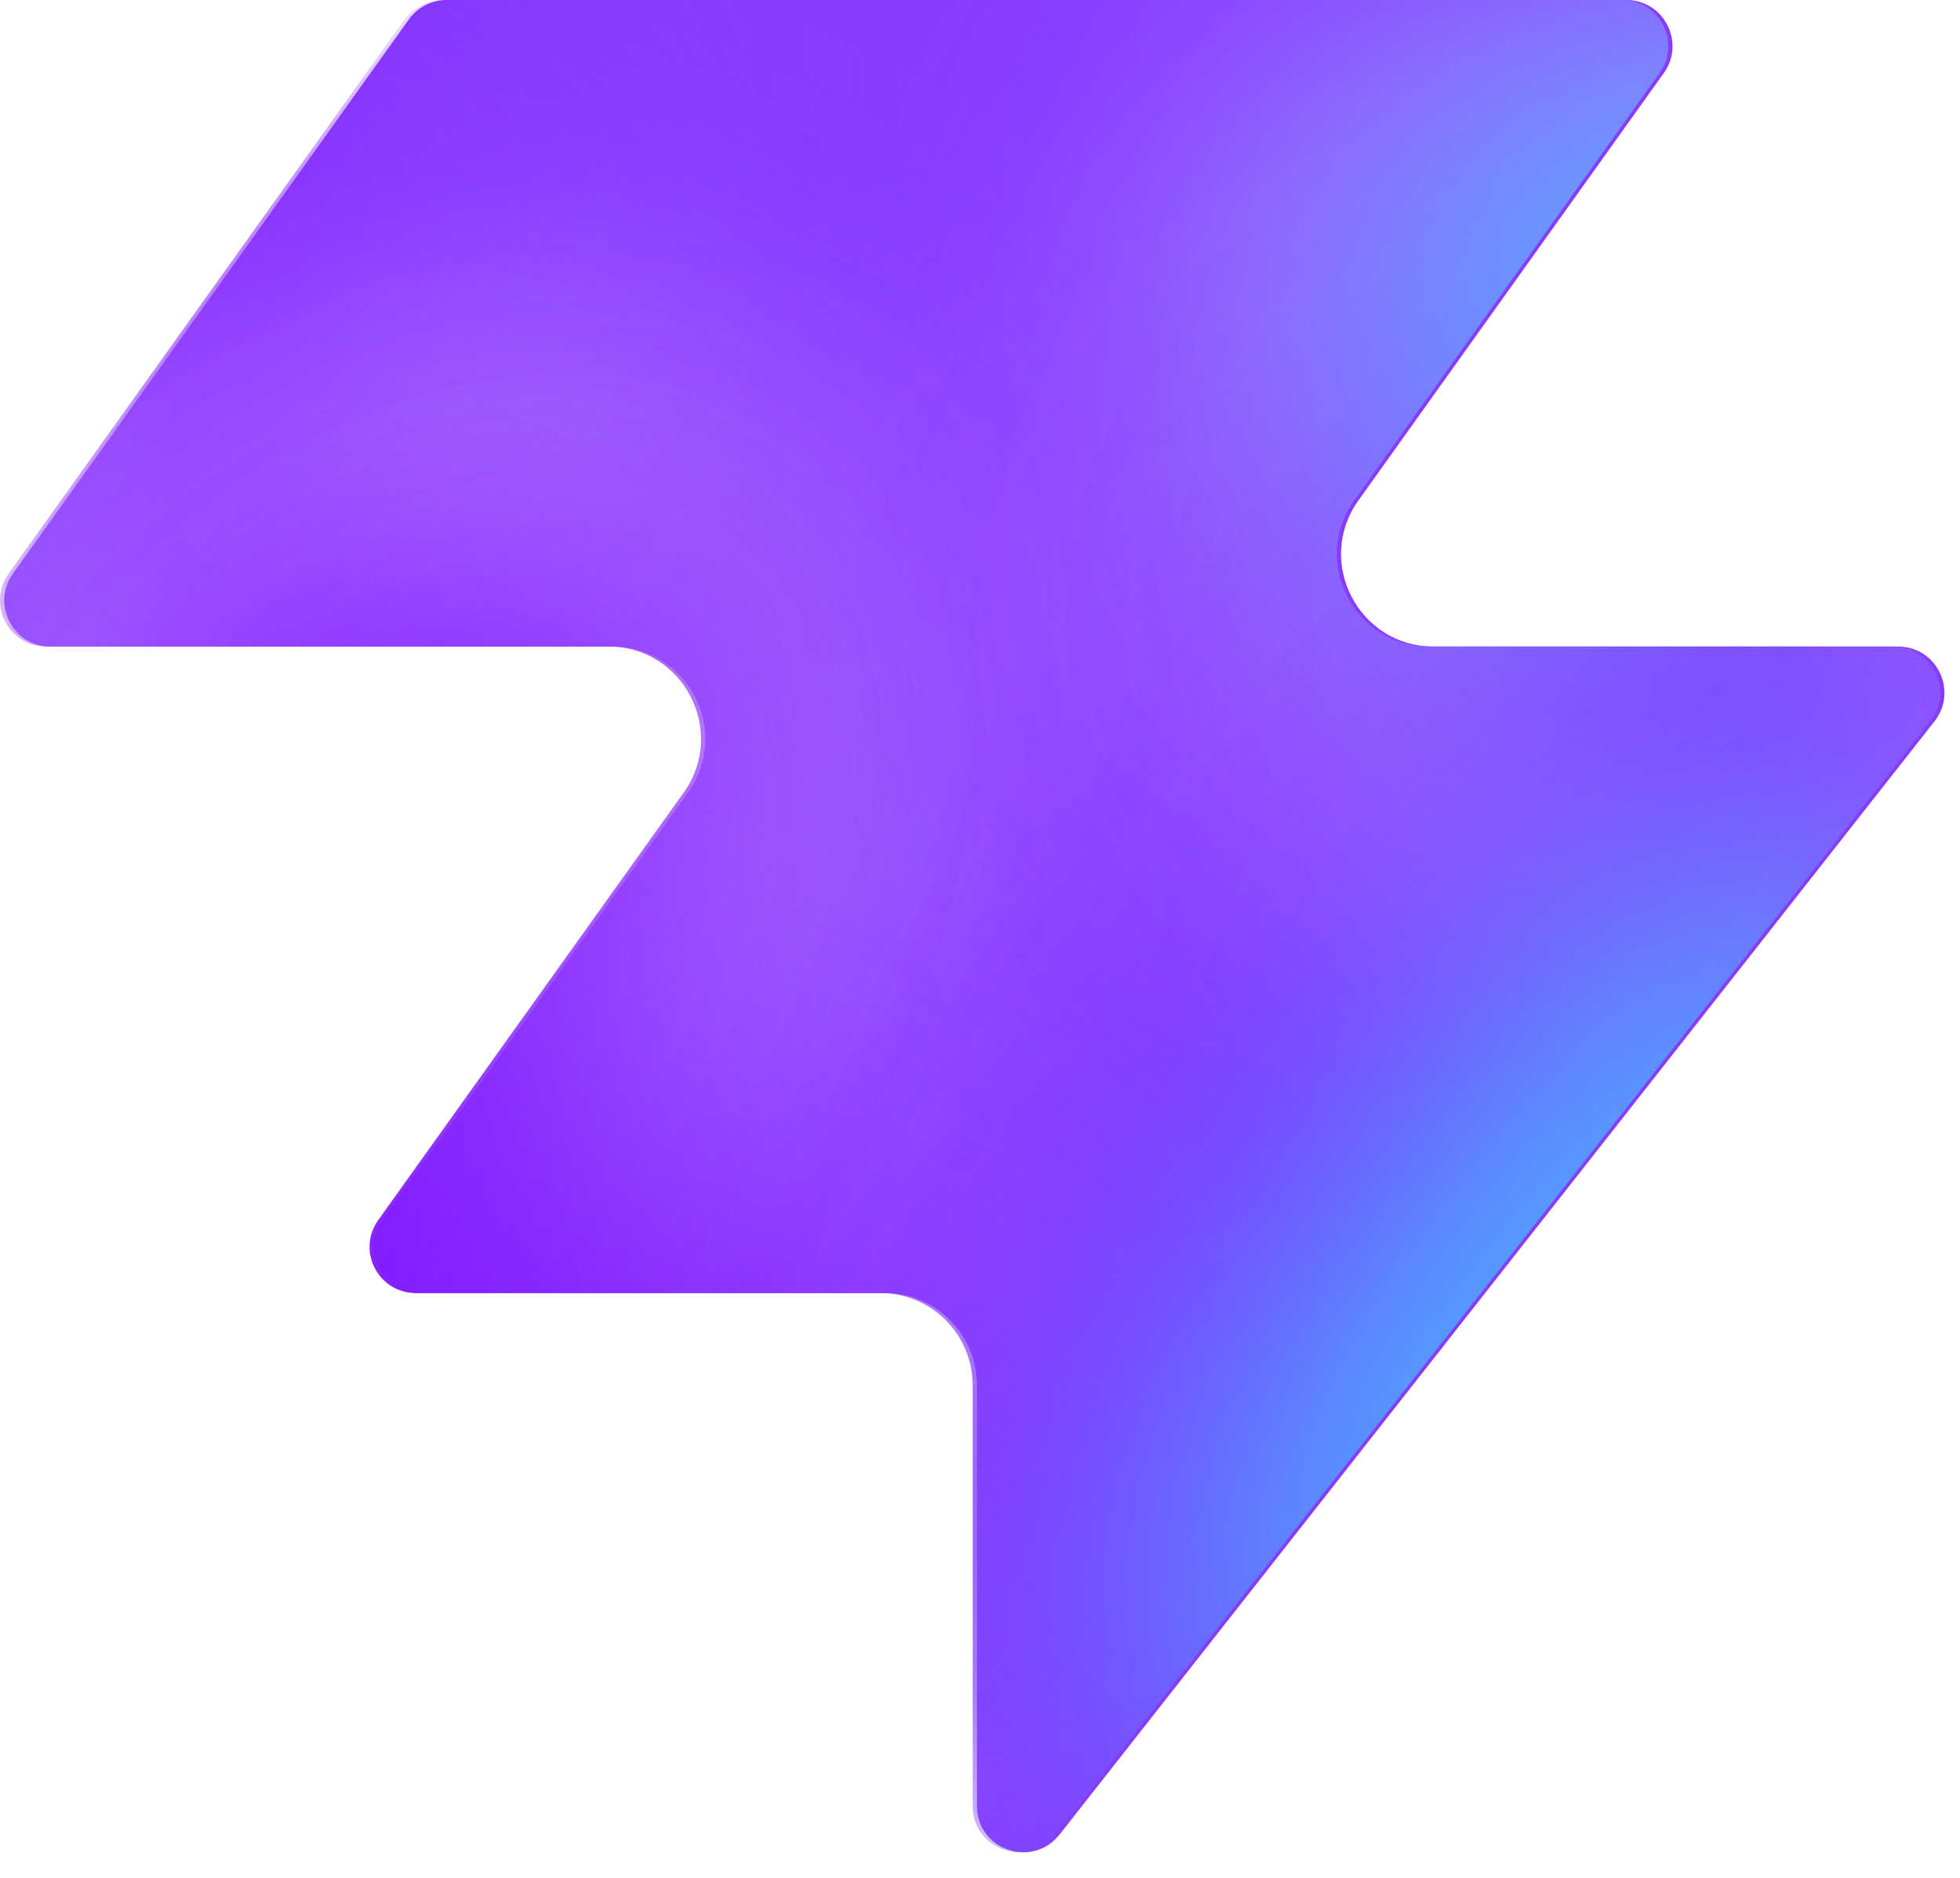
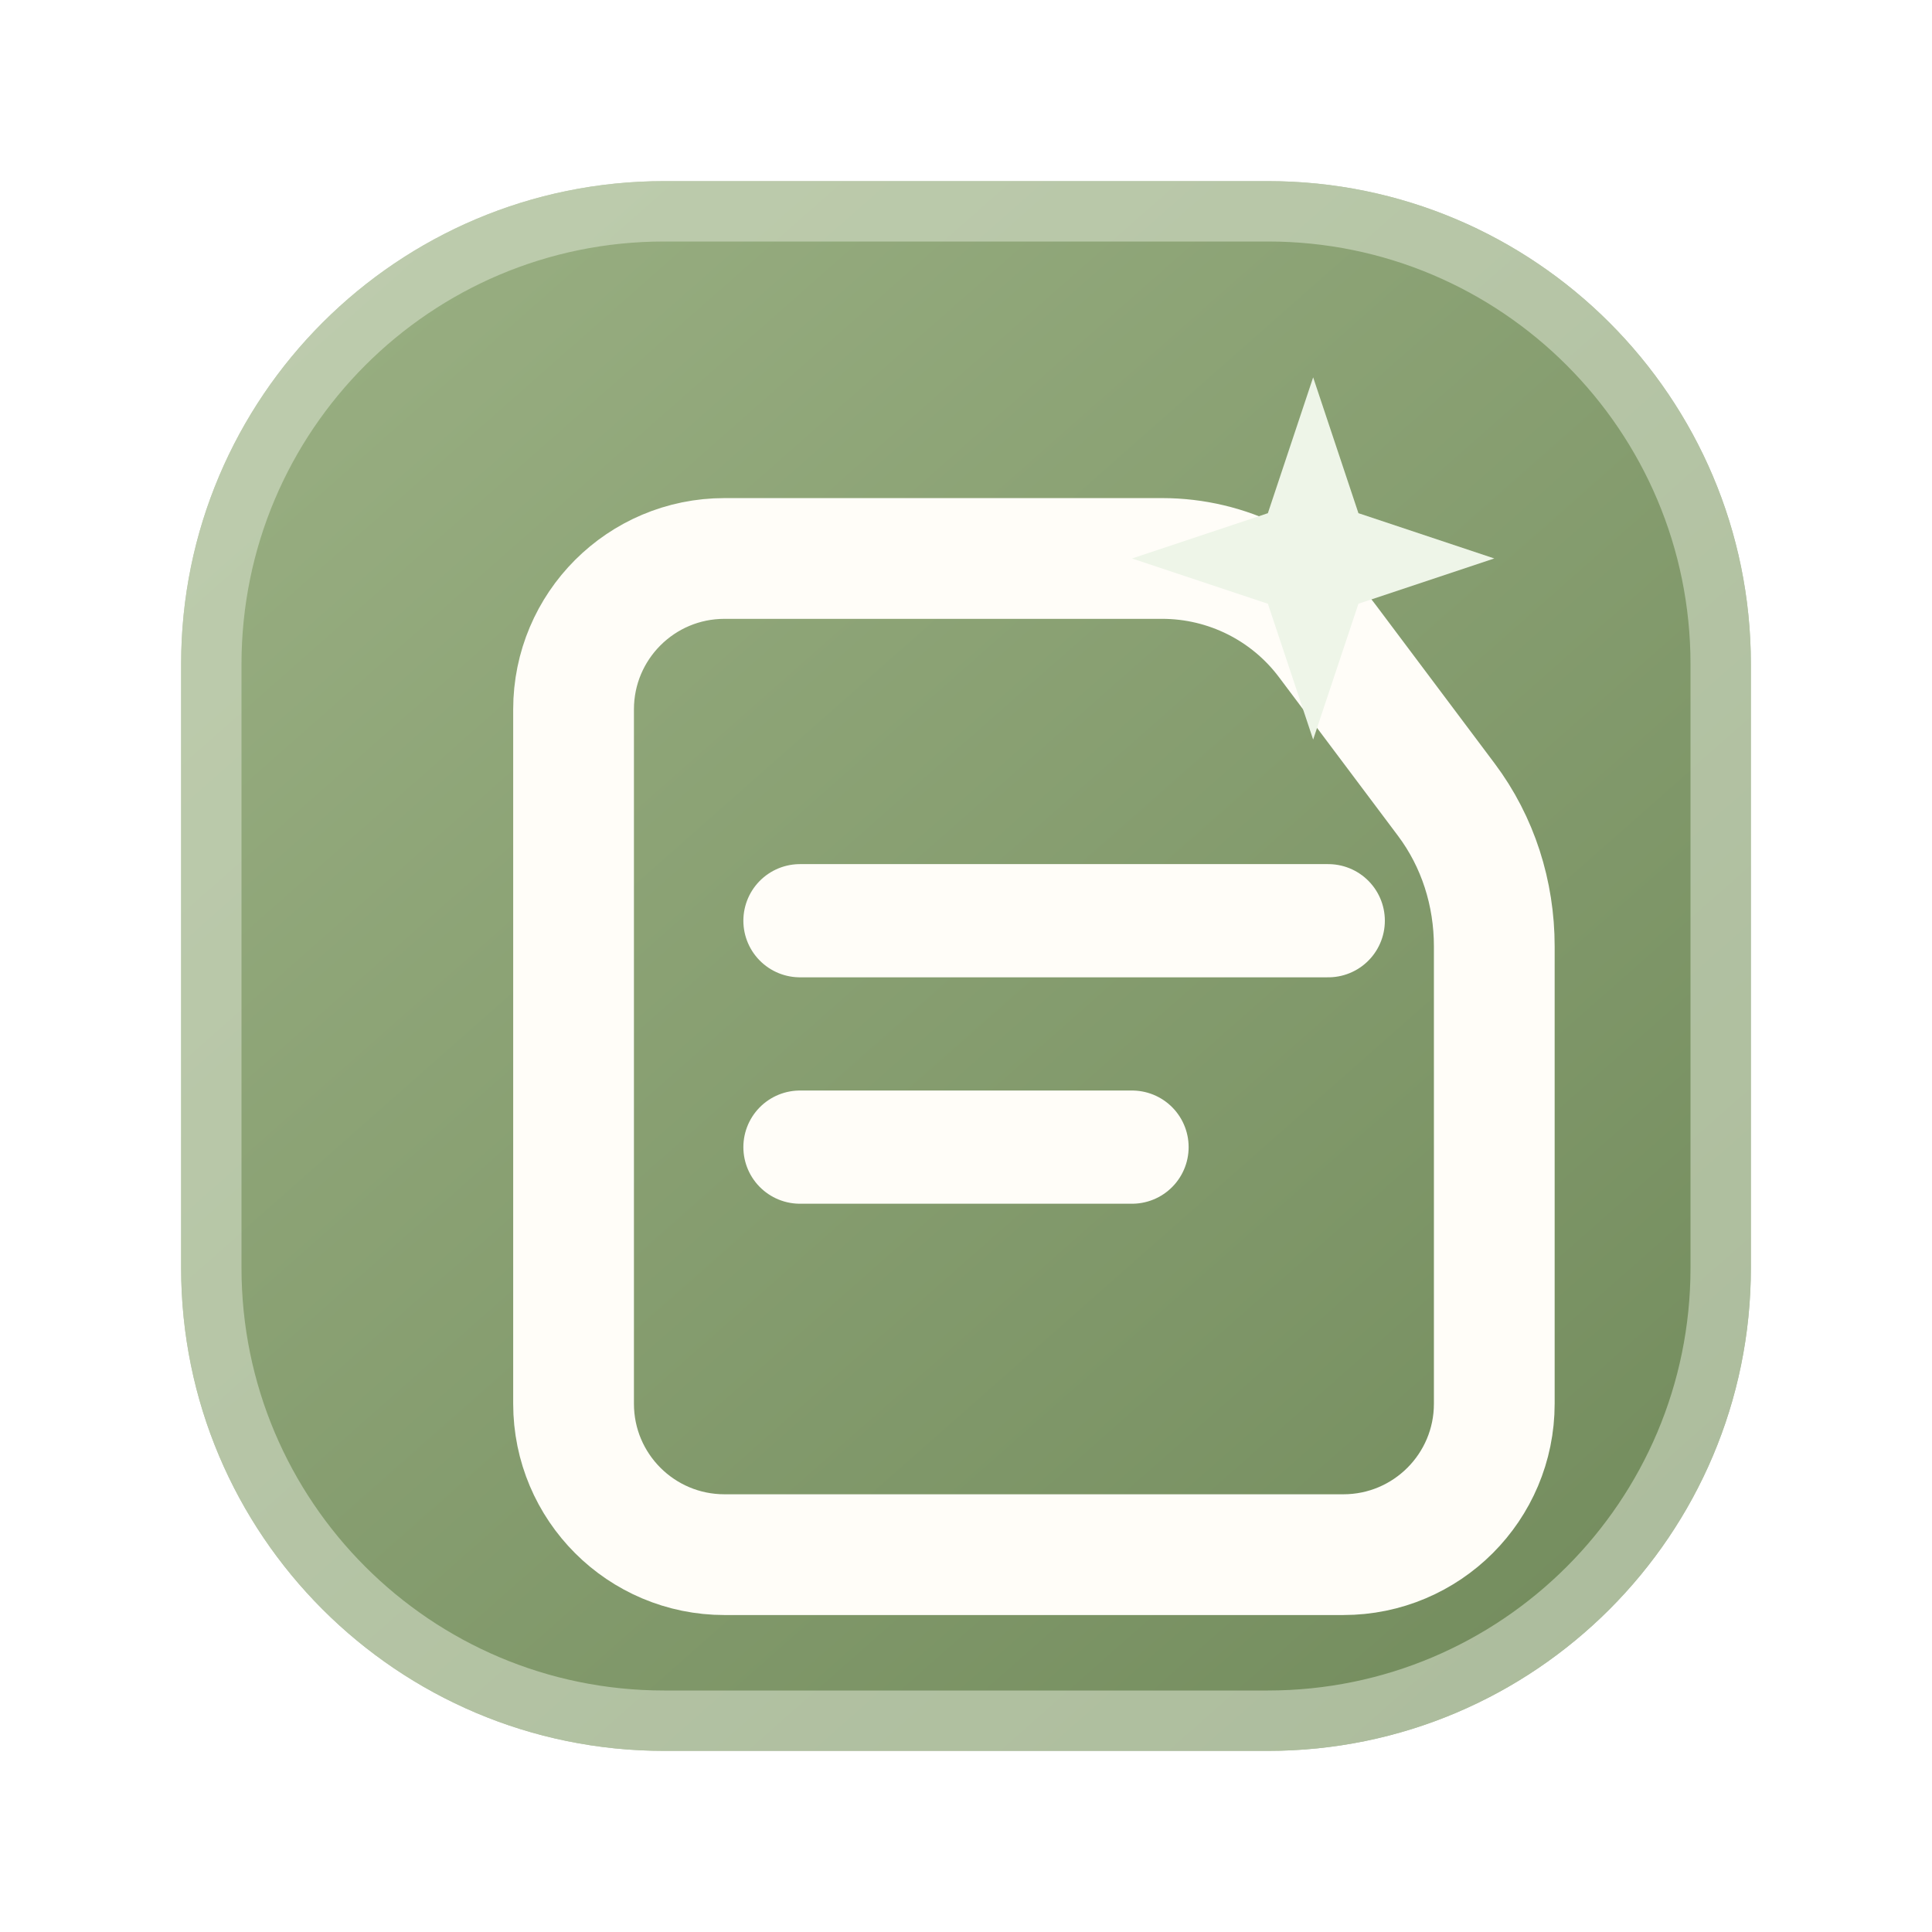
- <svg xmlns="http://www.w3.org/2000/svg" width="48" height="46" fill="none" viewBox="0 0 48 46">
-   <path fill="#863bff" d="M25.946 44.938c-.664.845-2.021.375-2.021-.698V33.937a2.26 2.26 0 0 0-2.262-2.262H10.287c-.92 0-1.456-1.04-.92-1.788l7.48-10.471c1.07-1.497 0-3.578-1.842-3.578H1.237c-.92 0-1.456-1.04-.92-1.788L10.013.474c.214-.297.556-.474.92-.474h28.894c.92 0 1.456 1.04.92 1.788l-7.48 10.471c-1.07 1.498 0 3.579 1.842 3.579h11.377c.943 0 1.473 1.088.89 1.83L25.947 44.94z" style="fill:#863bff;fill:color(display-p3 .525 .23 1);fill-opacity:1" />
-   <mask id="a" width="48" height="46" x="0" y="0" maskUnits="userSpaceOnUse" style="mask-type:alpha">
-     <path fill="#000" d="M25.842 44.938c-.664.844-2.021.375-2.021-.698V33.937a2.26 2.26 0 0 0-2.262-2.262H10.183c-.92 0-1.456-1.04-.92-1.788l7.48-10.471c1.07-1.498 0-3.579-1.842-3.579H1.133c-.92 0-1.456-1.04-.92-1.787L9.91.473c.214-.297.556-.474.92-.474h28.894c.92 0 1.456 1.04.92 1.788l-7.48 10.471c-1.07 1.498 0 3.578 1.842 3.578h11.377c.943 0 1.473 1.088.89 1.832L25.843 44.94z" style="fill:#000;fill-opacity:1" />
-   </mask>
-   <g mask="url(#a)">
-     <g filter="url(#b)">
-       <ellipse cx="5.508" cy="14.704" fill="#ede6ff" rx="5.508" ry="14.704" style="fill:#ede6ff;fill:color(display-p3 .927 .903 1);fill-opacity:1" transform="matrix(.00324 1 1 -.00324 -4.47 31.516)" />
-     </g>
-     <g filter="url(#c)">
-       <ellipse cx="10.399" cy="29.851" fill="#ede6ff" rx="10.399" ry="29.851" style="fill:#ede6ff;fill:color(display-p3 .927 .903 1);fill-opacity:1" transform="matrix(.00324 1 1 -.00324 -39.328 7.883)" />
-     </g>
-     <g filter="url(#d)">
-       <ellipse cx="5.508" cy="30.487" fill="#7e14ff" rx="5.508" ry="30.487" style="fill:#7e14ff;fill:color(display-p3 .492 .077 1);fill-opacity:1" transform="rotate(89.814 -25.913 -14.639)scale(1 -1)" />
-     </g>
-     <g filter="url(#e)">
-       <ellipse cx="5.508" cy="30.599" fill="#7e14ff" rx="5.508" ry="30.599" style="fill:#7e14ff;fill:color(display-p3 .492 .077 1);fill-opacity:1" transform="rotate(89.814 -32.644 -3.334)scale(1 -1)" />
-     </g>
-     <g filter="url(#f)">
-       <ellipse cx="5.508" cy="30.599" fill="#7e14ff" rx="5.508" ry="30.599" style="fill:#7e14ff;fill:color(display-p3 .492 .077 1);fill-opacity:1" transform="matrix(.00324 1 1 -.00324 -34.34 30.47)" />
-     </g>
-     <g filter="url(#g)">
-       <ellipse cx="14.072" cy="22.078" fill="#ede6ff" rx="14.072" ry="22.078" style="fill:#ede6ff;fill:color(display-p3 .927 .903 1);fill-opacity:1" transform="rotate(93.35 24.506 48.493)scale(-1 1)" />
-     </g>
-     <g filter="url(#h)">
-       <ellipse cx="3.47" cy="21.501" fill="#7e14ff" rx="3.47" ry="21.501" style="fill:#7e14ff;fill:color(display-p3 .492 .077 1);fill-opacity:1" transform="rotate(89.009 28.708 47.59)scale(-1 1)" />
-     </g>
-     <g filter="url(#i)">
-       <ellipse cx="3.47" cy="21.501" fill="#7e14ff" rx="3.47" ry="21.501" style="fill:#7e14ff;fill:color(display-p3 .492 .077 1);fill-opacity:1" transform="rotate(89.009 28.708 47.59)scale(-1 1)" />
-     </g>
-     <g filter="url(#j)">
-       <ellipse cx=".387" cy="8.972" fill="#7e14ff" rx="4.407" ry="29.108" style="fill:#7e14ff;fill:color(display-p3 .492 .077 1);fill-opacity:1" transform="rotate(39.51 .387 8.972)" />
-     </g>
-     <g filter="url(#k)">
-       <ellipse cx="47.523" cy="-6.092" fill="#7e14ff" rx="4.407" ry="29.108" style="fill:#7e14ff;fill:color(display-p3 .492 .077 1);fill-opacity:1" transform="rotate(37.892 47.523 -6.092)" />
-     </g>
-     <g filter="url(#l)">
-       <ellipse cx="41.412" cy="6.333" fill="#47bfff" rx="5.971" ry="9.665" style="fill:#47bfff;fill:color(display-p3 .28 .748 1);fill-opacity:1" transform="rotate(37.892 41.412 6.333)" />
-     </g>
-     <g filter="url(#m)">
-       <ellipse cx="-1.879" cy="38.332" fill="#7e14ff" rx="4.407" ry="29.108" style="fill:#7e14ff;fill:color(display-p3 .492 .077 1);fill-opacity:1" transform="rotate(37.892 -1.88 38.332)" />
-     </g>
-     <g filter="url(#n)">
-       <ellipse cx="-1.879" cy="38.332" fill="#7e14ff" rx="4.407" ry="29.108" style="fill:#7e14ff;fill:color(display-p3 .492 .077 1);fill-opacity:1" transform="rotate(37.892 -1.88 38.332)" />
-     </g>
-     <g filter="url(#o)">
-       <ellipse cx="35.651" cy="29.907" fill="#7e14ff" rx="4.407" ry="29.108" style="fill:#7e14ff;fill:color(display-p3 .492 .077 1);fill-opacity:1" transform="rotate(37.892 35.651 29.907)" />
-     </g>
-     <g filter="url(#p)">
-       <ellipse cx="38.418" cy="32.4" fill="#47bfff" rx="5.971" ry="15.297" style="fill:#47bfff;fill:color(display-p3 .28 .748 1);fill-opacity:1" transform="rotate(37.892 38.418 32.4)" />
-     </g>
-   </g>
+ <svg xmlns="http://www.w3.org/2000/svg" viewBox="0 0 256 256" fill="none">
  <defs>
-     <filter id="b" width="60.045" height="41.654" x="-19.77" y="16.149" color-interpolation-filters="sRGB" filterUnits="userSpaceOnUse">
-       <feFlood flood-opacity="0" result="BackgroundImageFix" />
-       <feBlend in="SourceGraphic" in2="BackgroundImageFix" result="shape" />
-       <feGaussianBlur result="effect1_foregroundBlur_2002_17158" stdDeviation="7.659" />
-     </filter>
-     <filter id="c" width="90.34" height="51.437" x="-54.613" y="-7.533" color-interpolation-filters="sRGB" filterUnits="userSpaceOnUse">
-       <feFlood flood-opacity="0" result="BackgroundImageFix" />
-       <feBlend in="SourceGraphic" in2="BackgroundImageFix" result="shape" />
-       <feGaussianBlur result="effect1_foregroundBlur_2002_17158" stdDeviation="7.659" />
-     </filter>
-     <filter id="d" width="79.355" height="29.4" x="-49.64" y="2.03" color-interpolation-filters="sRGB" filterUnits="userSpaceOnUse">
-       <feFlood flood-opacity="0" result="BackgroundImageFix" />
-       <feBlend in="SourceGraphic" in2="BackgroundImageFix" result="shape" />
-       <feGaussianBlur result="effect1_foregroundBlur_2002_17158" stdDeviation="4.596" />
-     </filter>
-     <filter id="e" width="79.579" height="29.4" x="-45.045" y="20.029" color-interpolation-filters="sRGB" filterUnits="userSpaceOnUse">
-       <feFlood flood-opacity="0" result="BackgroundImageFix" />
-       <feBlend in="SourceGraphic" in2="BackgroundImageFix" result="shape" />
-       <feGaussianBlur result="effect1_foregroundBlur_2002_17158" stdDeviation="4.596" />
-     </filter>
-     <filter id="f" width="79.579" height="29.4" x="-43.513" y="21.178" color-interpolation-filters="sRGB" filterUnits="userSpaceOnUse">
-       <feFlood flood-opacity="0" result="BackgroundImageFix" />
-       <feBlend in="SourceGraphic" in2="BackgroundImageFix" result="shape" />
-       <feGaussianBlur result="effect1_foregroundBlur_2002_17158" stdDeviation="4.596" />
-     </filter>
-     <filter id="g" width="74.749" height="58.852" x="15.756" y="-17.901" color-interpolation-filters="sRGB" filterUnits="userSpaceOnUse">
-       <feFlood flood-opacity="0" result="BackgroundImageFix" />
-       <feBlend in="SourceGraphic" in2="BackgroundImageFix" result="shape" />
-       <feGaussianBlur result="effect1_foregroundBlur_2002_17158" stdDeviation="7.659" />
-     </filter>
-     <filter id="h" width="61.377" height="25.362" x="23.548" y="2.284" color-interpolation-filters="sRGB" filterUnits="userSpaceOnUse">
-       <feFlood flood-opacity="0" result="BackgroundImageFix" />
-       <feBlend in="SourceGraphic" in2="BackgroundImageFix" result="shape" />
-       <feGaussianBlur result="effect1_foregroundBlur_2002_17158" stdDeviation="4.596" />
-     </filter>
-     <filter id="i" width="61.377" height="25.362" x="23.548" y="2.284" color-interpolation-filters="sRGB" filterUnits="userSpaceOnUse">
-       <feFlood flood-opacity="0" result="BackgroundImageFix" />
-       <feBlend in="SourceGraphic" in2="BackgroundImageFix" result="shape" />
-       <feGaussianBlur result="effect1_foregroundBlur_2002_17158" stdDeviation="4.596" />
-     </filter>
-     <filter id="j" width="56.045" height="63.649" x="-27.636" y="-22.853" color-interpolation-filters="sRGB" filterUnits="userSpaceOnUse">
-       <feFlood flood-opacity="0" result="BackgroundImageFix" />
-       <feBlend in="SourceGraphic" in2="BackgroundImageFix" result="shape" />
-       <feGaussianBlur result="effect1_foregroundBlur_2002_17158" stdDeviation="4.596" />
-     </filter>
-     <filter id="k" width="54.814" height="64.646" x="20.116" y="-38.415" color-interpolation-filters="sRGB" filterUnits="userSpaceOnUse">
-       <feFlood flood-opacity="0" result="BackgroundImageFix" />
-       <feBlend in="SourceGraphic" in2="BackgroundImageFix" result="shape" />
-       <feGaussianBlur result="effect1_foregroundBlur_2002_17158" stdDeviation="4.596" />
-     </filter>
-     <filter id="l" width="33.541" height="35.313" x="24.641" y="-11.323" color-interpolation-filters="sRGB" filterUnits="userSpaceOnUse">
-       <feFlood flood-opacity="0" result="BackgroundImageFix" />
-       <feBlend in="SourceGraphic" in2="BackgroundImageFix" result="shape" />
-       <feGaussianBlur result="effect1_foregroundBlur_2002_17158" stdDeviation="4.596" />
-     </filter>
-     <filter id="m" width="54.814" height="64.646" x="-29.286" y="6.009" color-interpolation-filters="sRGB" filterUnits="userSpaceOnUse">
-       <feFlood flood-opacity="0" result="BackgroundImageFix" />
-       <feBlend in="SourceGraphic" in2="BackgroundImageFix" result="shape" />
-       <feGaussianBlur result="effect1_foregroundBlur_2002_17158" stdDeviation="4.596" />
-     </filter>
-     <filter id="n" width="54.814" height="64.646" x="-29.286" y="6.009" color-interpolation-filters="sRGB" filterUnits="userSpaceOnUse">
-       <feFlood flood-opacity="0" result="BackgroundImageFix" />
-       <feBlend in="SourceGraphic" in2="BackgroundImageFix" result="shape" />
-       <feGaussianBlur result="effect1_foregroundBlur_2002_17158" stdDeviation="4.596" />
-     </filter>
-     <filter id="o" width="54.814" height="64.646" x="8.244" y="-2.416" color-interpolation-filters="sRGB" filterUnits="userSpaceOnUse">
-       <feFlood flood-opacity="0" result="BackgroundImageFix" />
-       <feBlend in="SourceGraphic" in2="BackgroundImageFix" result="shape" />
-       <feGaussianBlur result="effect1_foregroundBlur_2002_17158" stdDeviation="4.596" />
-     </filter>
-     <filter id="p" width="39.409" height="43.623" x="18.713" y="10.588" color-interpolation-filters="sRGB" filterUnits="userSpaceOnUse">
-       <feFlood flood-opacity="0" result="BackgroundImageFix" />
-       <feBlend in="SourceGraphic" in2="BackgroundImageFix" result="shape" />
-       <feGaussianBlur result="effect1_foregroundBlur_2002_17158" stdDeviation="4.596" />
-     </filter>
+     <linearGradient id="clario-favicon-gradient" x1="48" y1="36" x2="214" y2="224" gradientUnits="userSpaceOnUse">
+       <stop class="badge-top" offset="0" />
+       <stop class="badge-bottom" offset="1" />
+     </linearGradient>
+     <style>
+       .badge-top { stop-color: #98ae81; }
+       .badge-bottom { stop-color: #738c5d; }
+       .badge-outline { stroke: #d9e3ce; }
+       .badge-icon { stroke: #fffdf8; }
+       .badge-sparkle { fill: #eef5e8; }
+ 
+       @media (prefers-color-scheme: dark) {
+         .badge-top { stop-color: #bbb4f2; }
+         .badge-bottom { stop-color: #8f87d6; }
+         .badge-outline { stroke: #d6d1ff; }
+         .badge-icon { stroke: #151829; }
+         .badge-sparkle { fill: #f4f6ff; }
+       }
+     </style>
  </defs>
+   <rect x="24" y="24" width="208" height="208" rx="64" fill="url(#clario-favicon-gradient)" />
+   <rect x="28" y="28" width="200" height="200" rx="60" class="badge-outline" opacity="0.56" stroke-width="8" />
+   <path d="M76 94C76 82.95 84.95 74 96 74H154C162.61 74 170.73 78.06 175.88 84.94L191.64 105.95C195.85 111.56 198 118.38 198 125.4V186C198 197.05 189.05 206 178 206H96C84.95 206 76 197.05 76 186V94Z" class="badge-icon" stroke-linecap="round" stroke-linejoin="round" stroke-width="16" />
+   <path d="M106 122H176" class="badge-icon" stroke-linecap="round" stroke-width="15" />
+   <path d="M106 152H150" class="badge-icon" stroke-linecap="round" stroke-width="15" />
+   <path d="M174 50L180 68L198 74L180 80L174 98L168 80L150 74L168 68L174 50Z" class="badge-sparkle" />
</svg>
